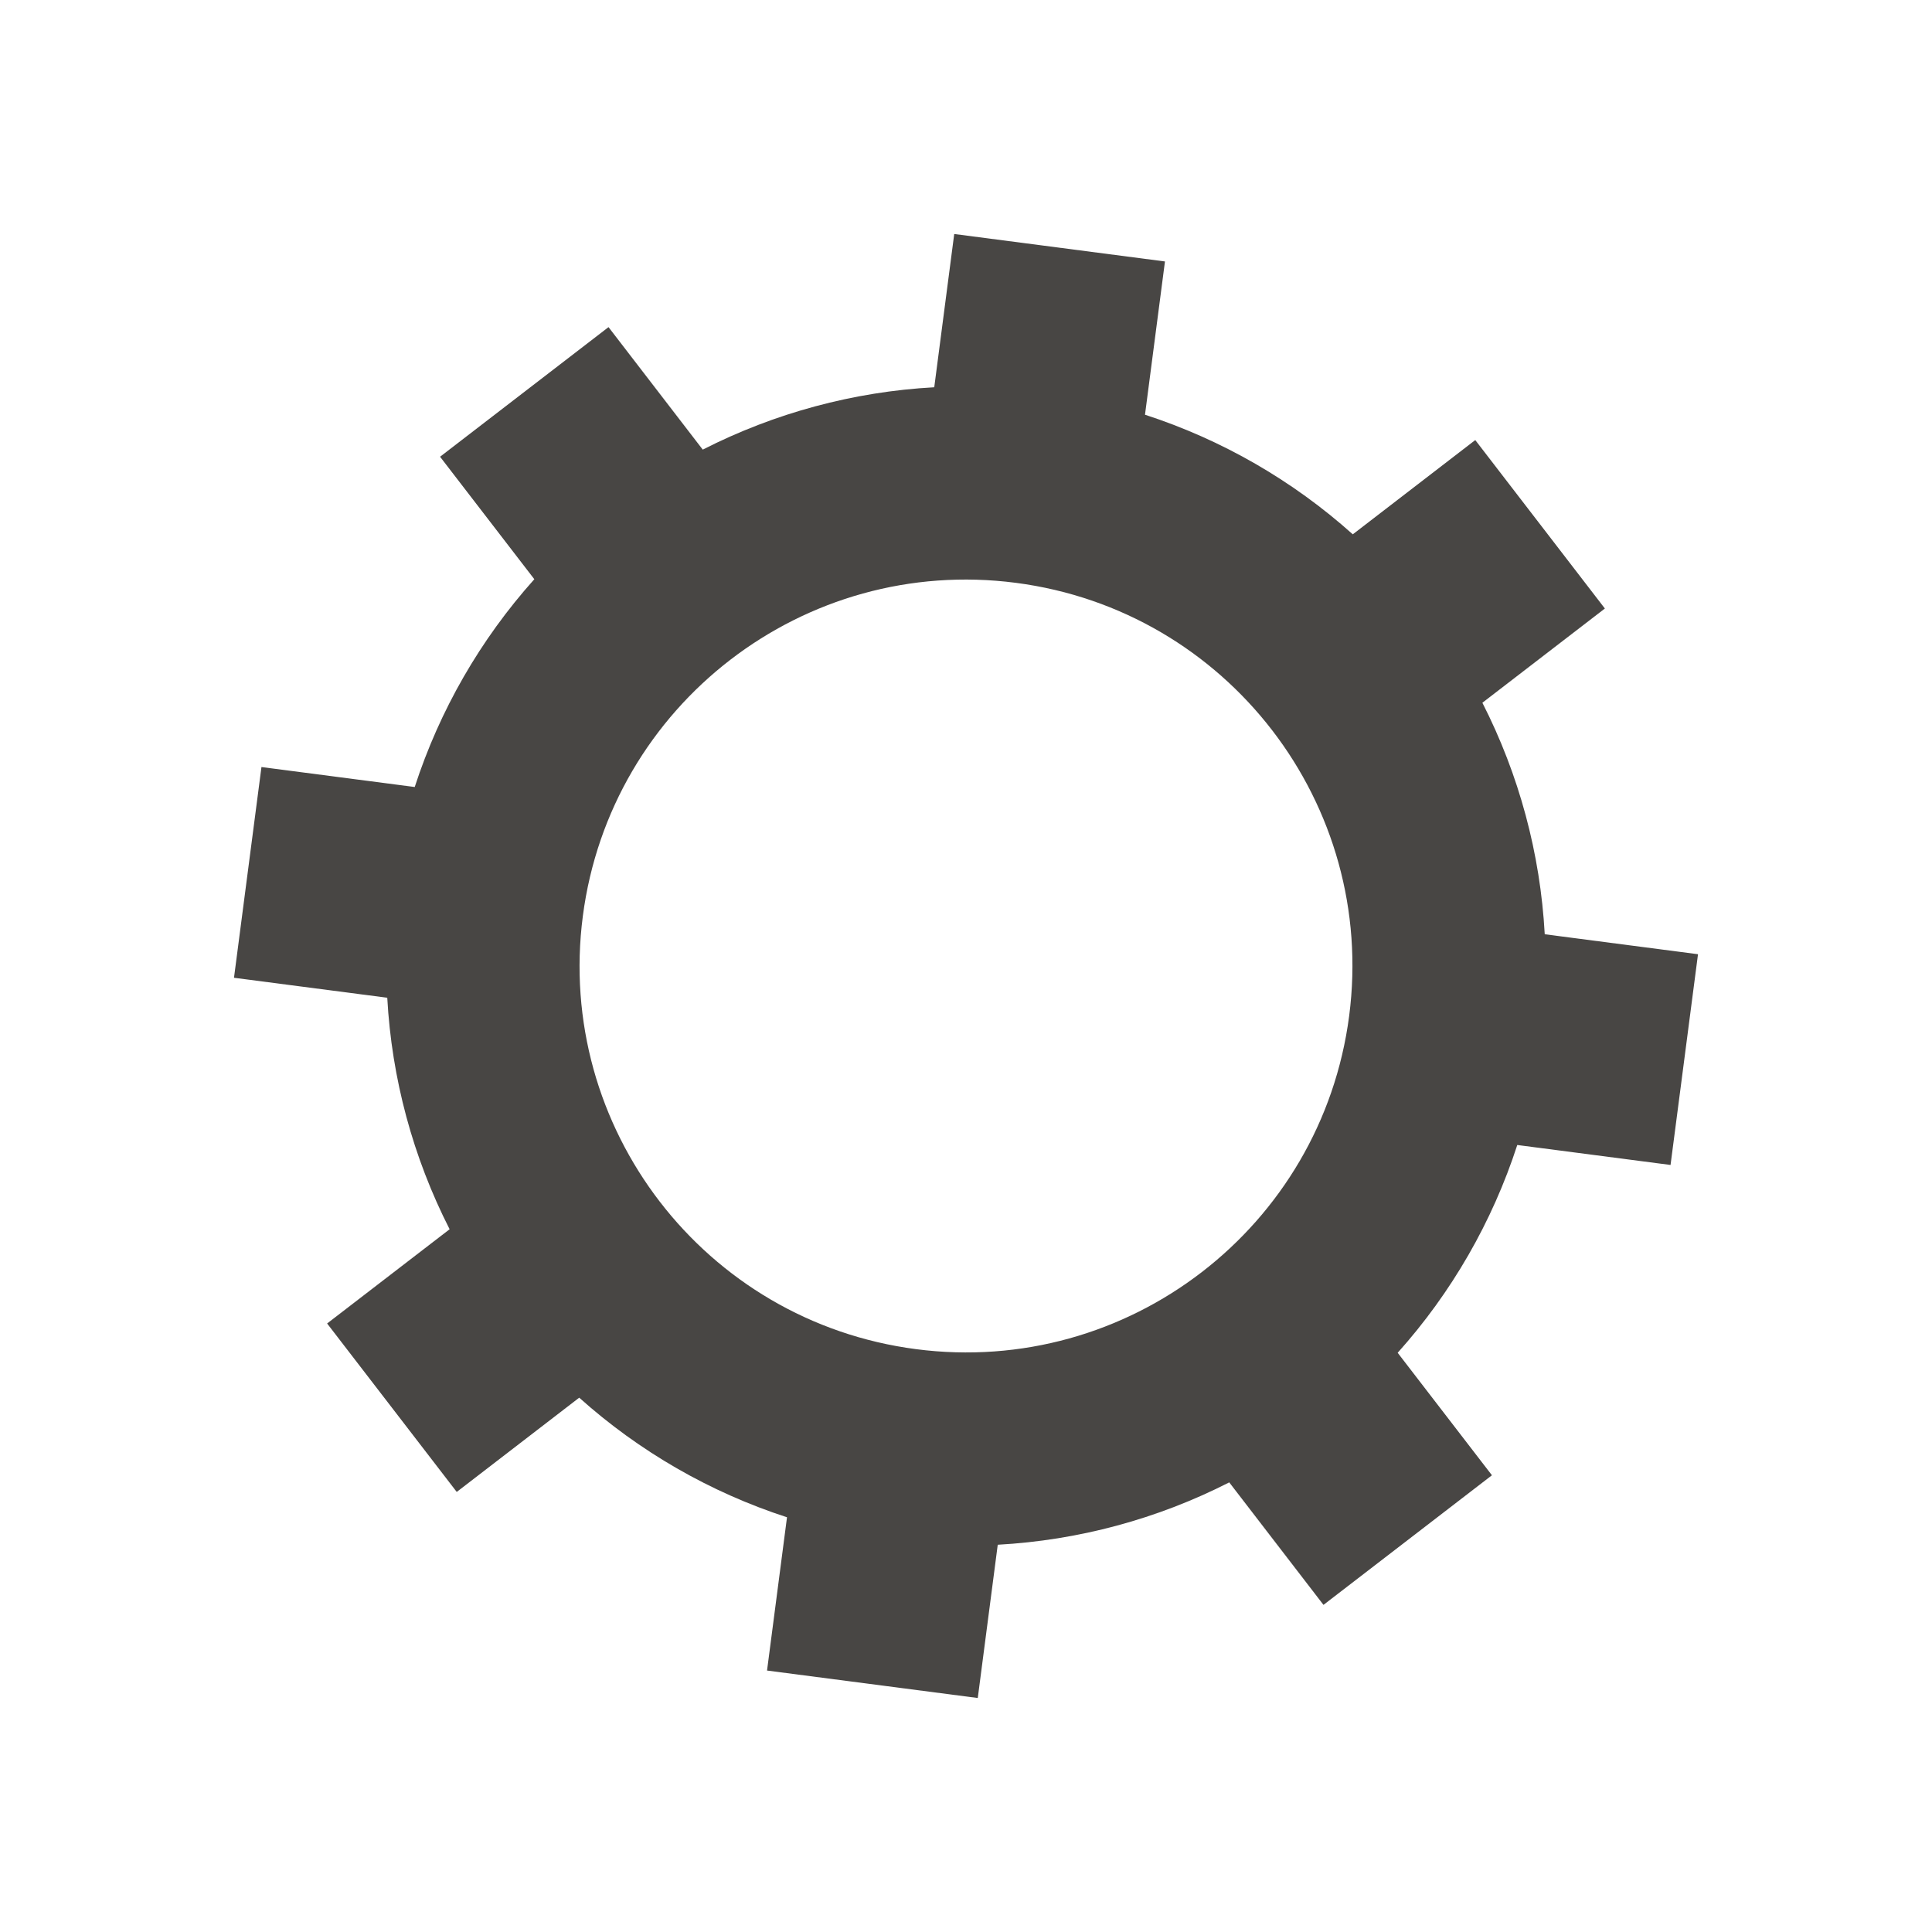
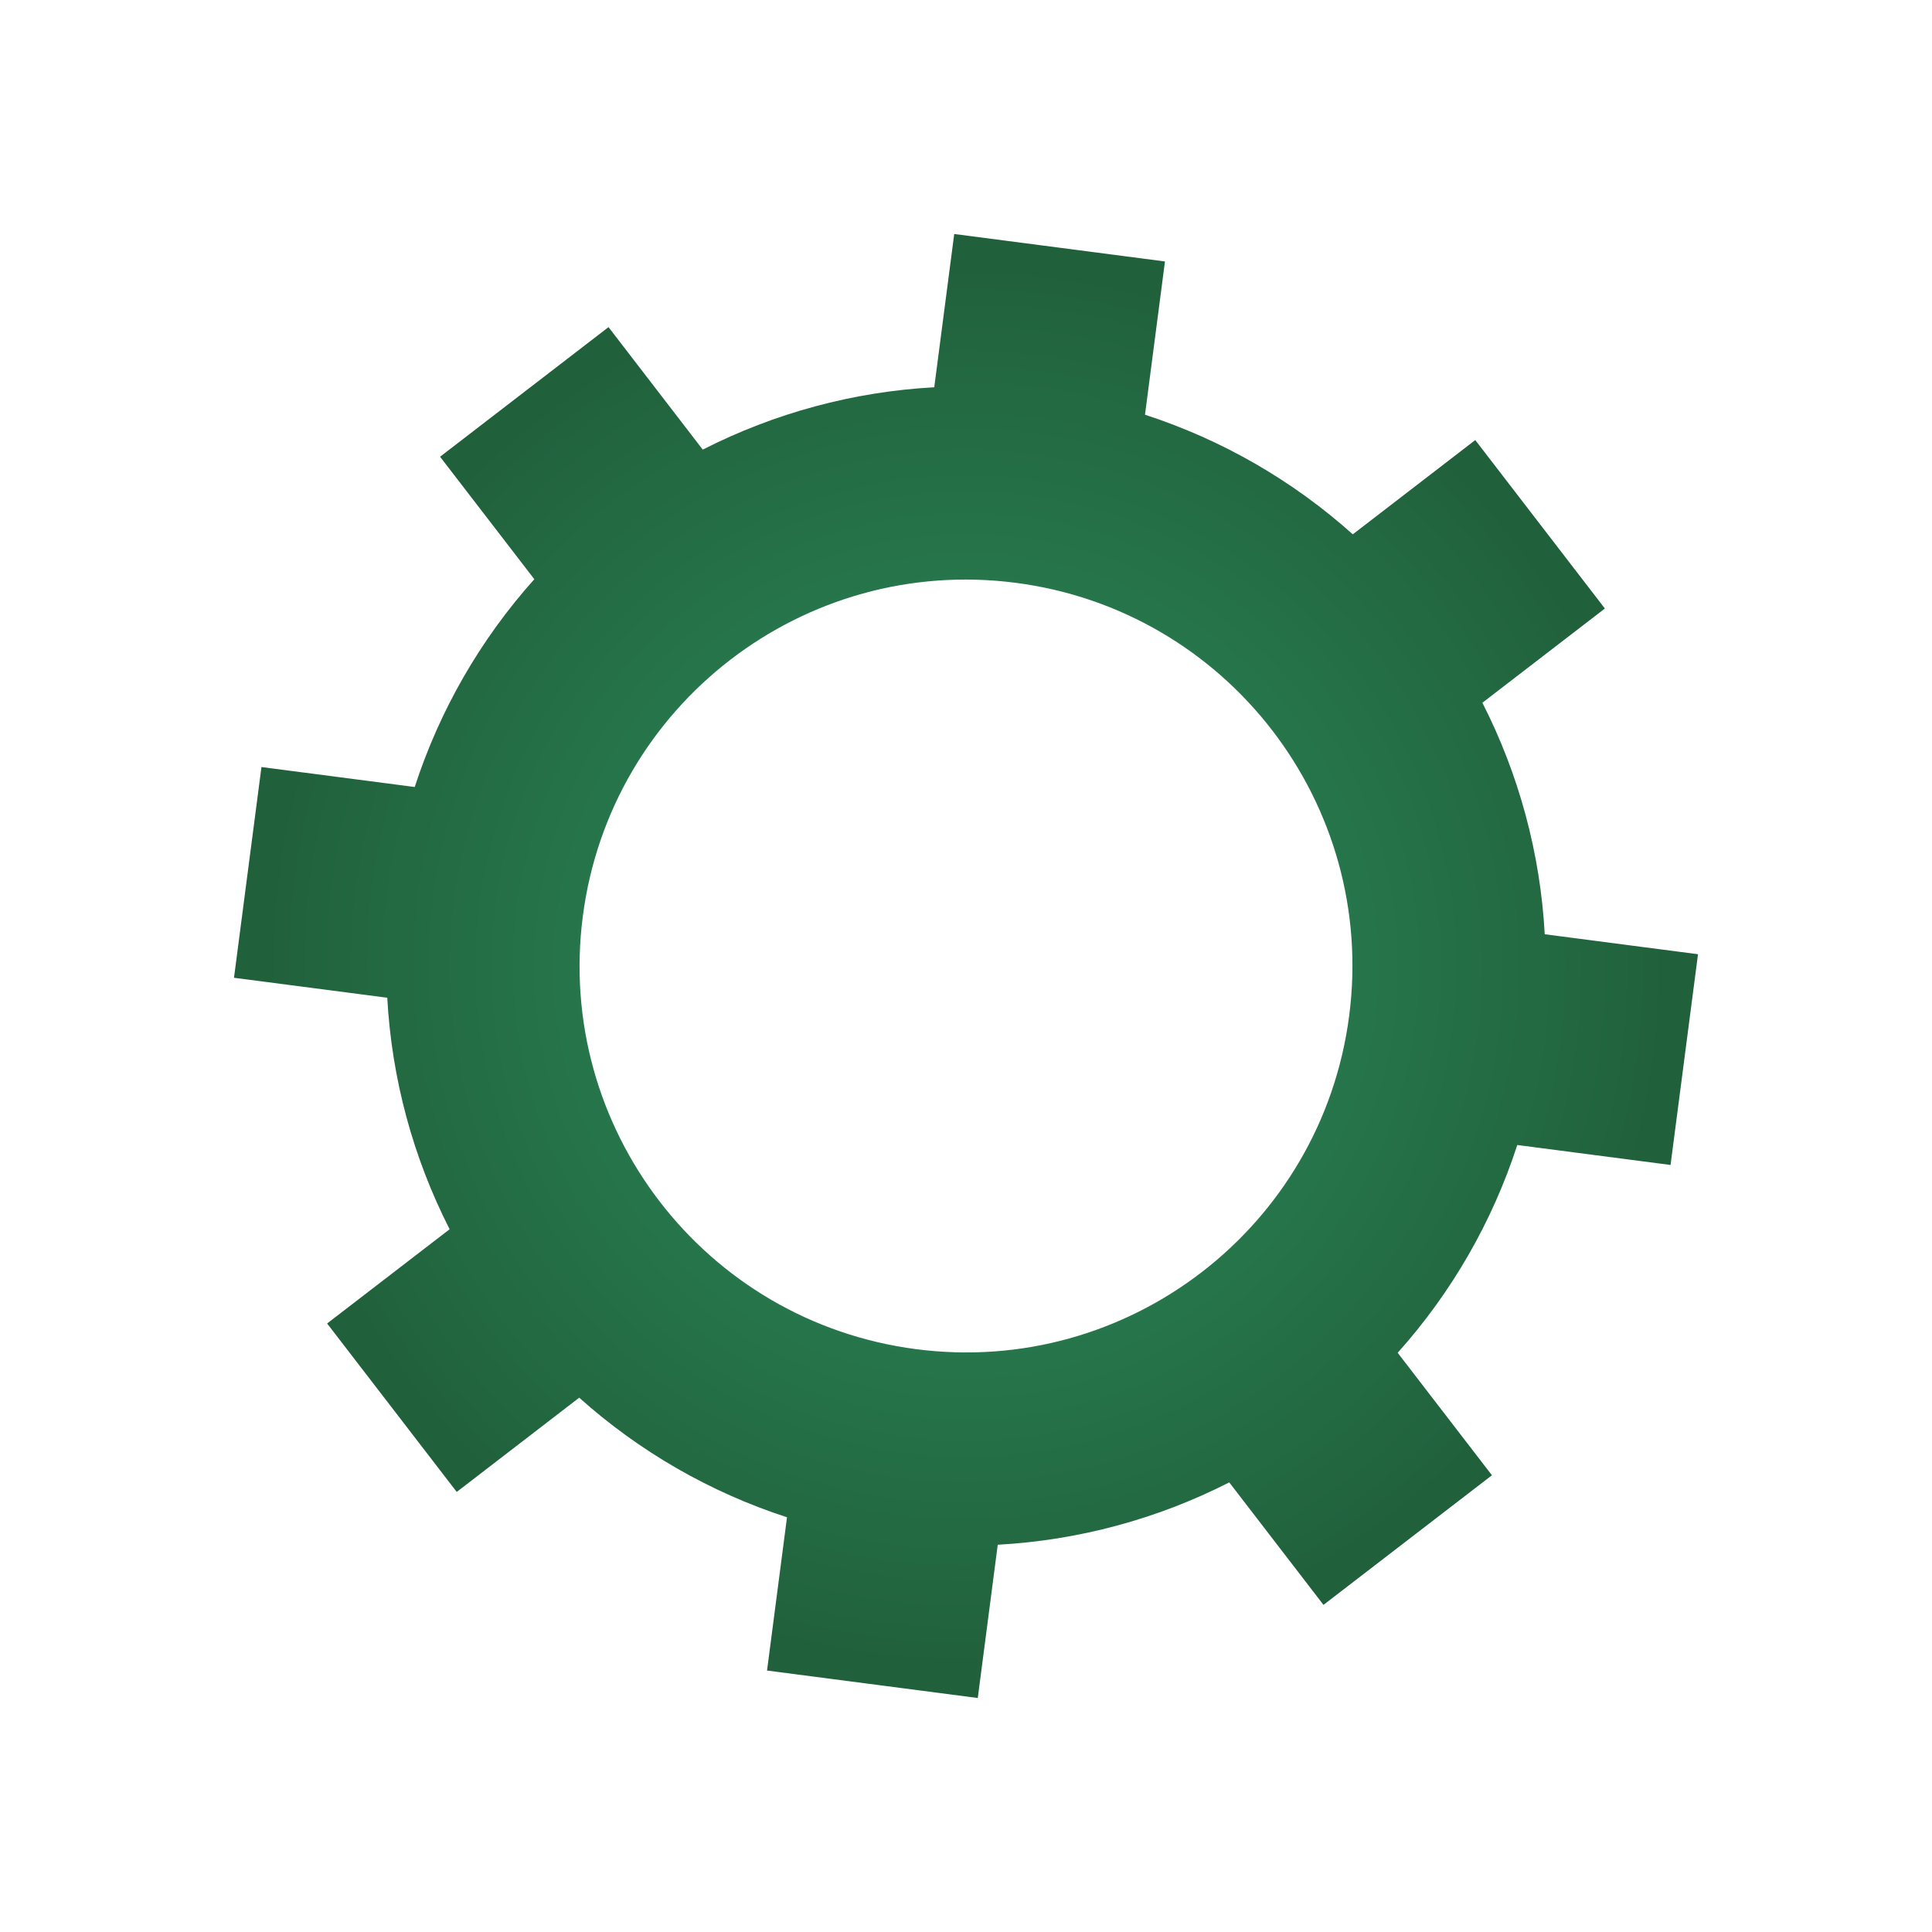
- <svg xmlns="http://www.w3.org/2000/svg" style="margin: auto; display: block; shape-rendering: auto;" width="200px" height="200px" viewBox="0 0 100 100" preserveAspectRatio="xMidYMid">
+ <svg xmlns="http://www.w3.org/2000/svg" style="margin: auto; display: block; shape-rendering: auto;" width="100px" height="100px" viewBox="0 0 100 100" preserveAspectRatio="xMidYMid">
  <g transform="translate(50 50)">
    <g transform="rotate(7.4241)">
      <animateTransform attributeName="transform" type="rotate" values="0;45" keyTimes="0;1" dur="0.2s" repeatCount="indefinite" />
-       <path d="M29.492 -5.5 L37.492 -5.5 L37.492 5.5 L29.492 5.5 A30 30 0 0 1 24.743 16.965 L24.743 16.965 L30.4 22.621 L22.621 30.4 L16.965 24.743 A30 30 0 0 1 5.5 29.492 L5.5 29.492 L5.5 37.492 L-5.5 37.492 L-5.5 29.492 A30 30 0 0 1 -16.965 24.743 L-16.965 24.743 L-22.621 30.4 L-30.4 22.621 L-24.743 16.965 A30 30 0 0 1 -29.492 5.5 L-29.492 5.5 L-37.492 5.5 L-37.492 -5.5 L-29.492 -5.5 A30 30 0 0 1 -24.743 -16.965 L-24.743 -16.965 L-30.4 -22.621 L-22.621 -30.4 L-16.965 -24.743 A30 30 0 0 1 -5.5 -29.492 L-5.5 -29.492 L-5.5 -37.492 L5.5 -37.492 L5.5 -29.492 A30 30 0 0 1 16.965 -24.743 L16.965 -24.743 L22.621 -30.4 L30.4 -22.621 L24.743 -16.965 A30 30 0 0 1 29.492 -5.5 M0 -20A20 20 0 1 0 0 20 A20 20 0 1 0 0 -20" fill="#484644" />
+       <path d="M29.492 -5.5 L37.492 -5.5 L37.492 5.5 L29.492 5.5 A30 30 0 0 1 24.743 16.965 L24.743 16.965 L30.4 22.621 L22.621 30.4 L16.965 24.743 A30 30 0 0 1 5.5 29.492 L5.5 29.492 L5.5 37.492 L-5.5 37.492 L-5.5 29.492 A30 30 0 0 1 -16.965 24.743 L-16.965 24.743 L-22.621 30.4 L-30.4 22.621 L-24.743 16.965 A30 30 0 0 1 -29.492 5.5 L-29.492 5.5 L-37.492 5.5 L-37.492 -5.5 L-29.492 -5.5 A30 30 0 0 1 -24.743 -16.965 L-24.743 -16.965 L-30.4 -22.621 L-22.621 -30.4 L-16.965 -24.743 A30 30 0 0 1 -5.5 -29.492 L-5.5 -29.492 L-5.5 -37.492 L5.5 -37.492 L5.5 -29.492 A30 30 0 0 1 16.965 -24.743 L16.965 -24.743 L22.621 -30.4 L30.4 -22.621 L24.743 -16.965 A30 30 0 0 1 29.492 -5.5 M0 -20A20 20 0 1 0 0 20 A20 20 0 1 0 0 -20" fill="url(#RadialGradient1)" />
    </g>
  </g>
+   <defs>
+     <radialGradient id="RadialGradient1">
+       <stop offset="0%" stop-color="#2A7E52" />
+       <stop offset="50%" stop-color="#27774C" />
+       <stop offset="99.97%" stop-color="#20603B" />
+     </radialGradient>
+   </defs>
</svg>
